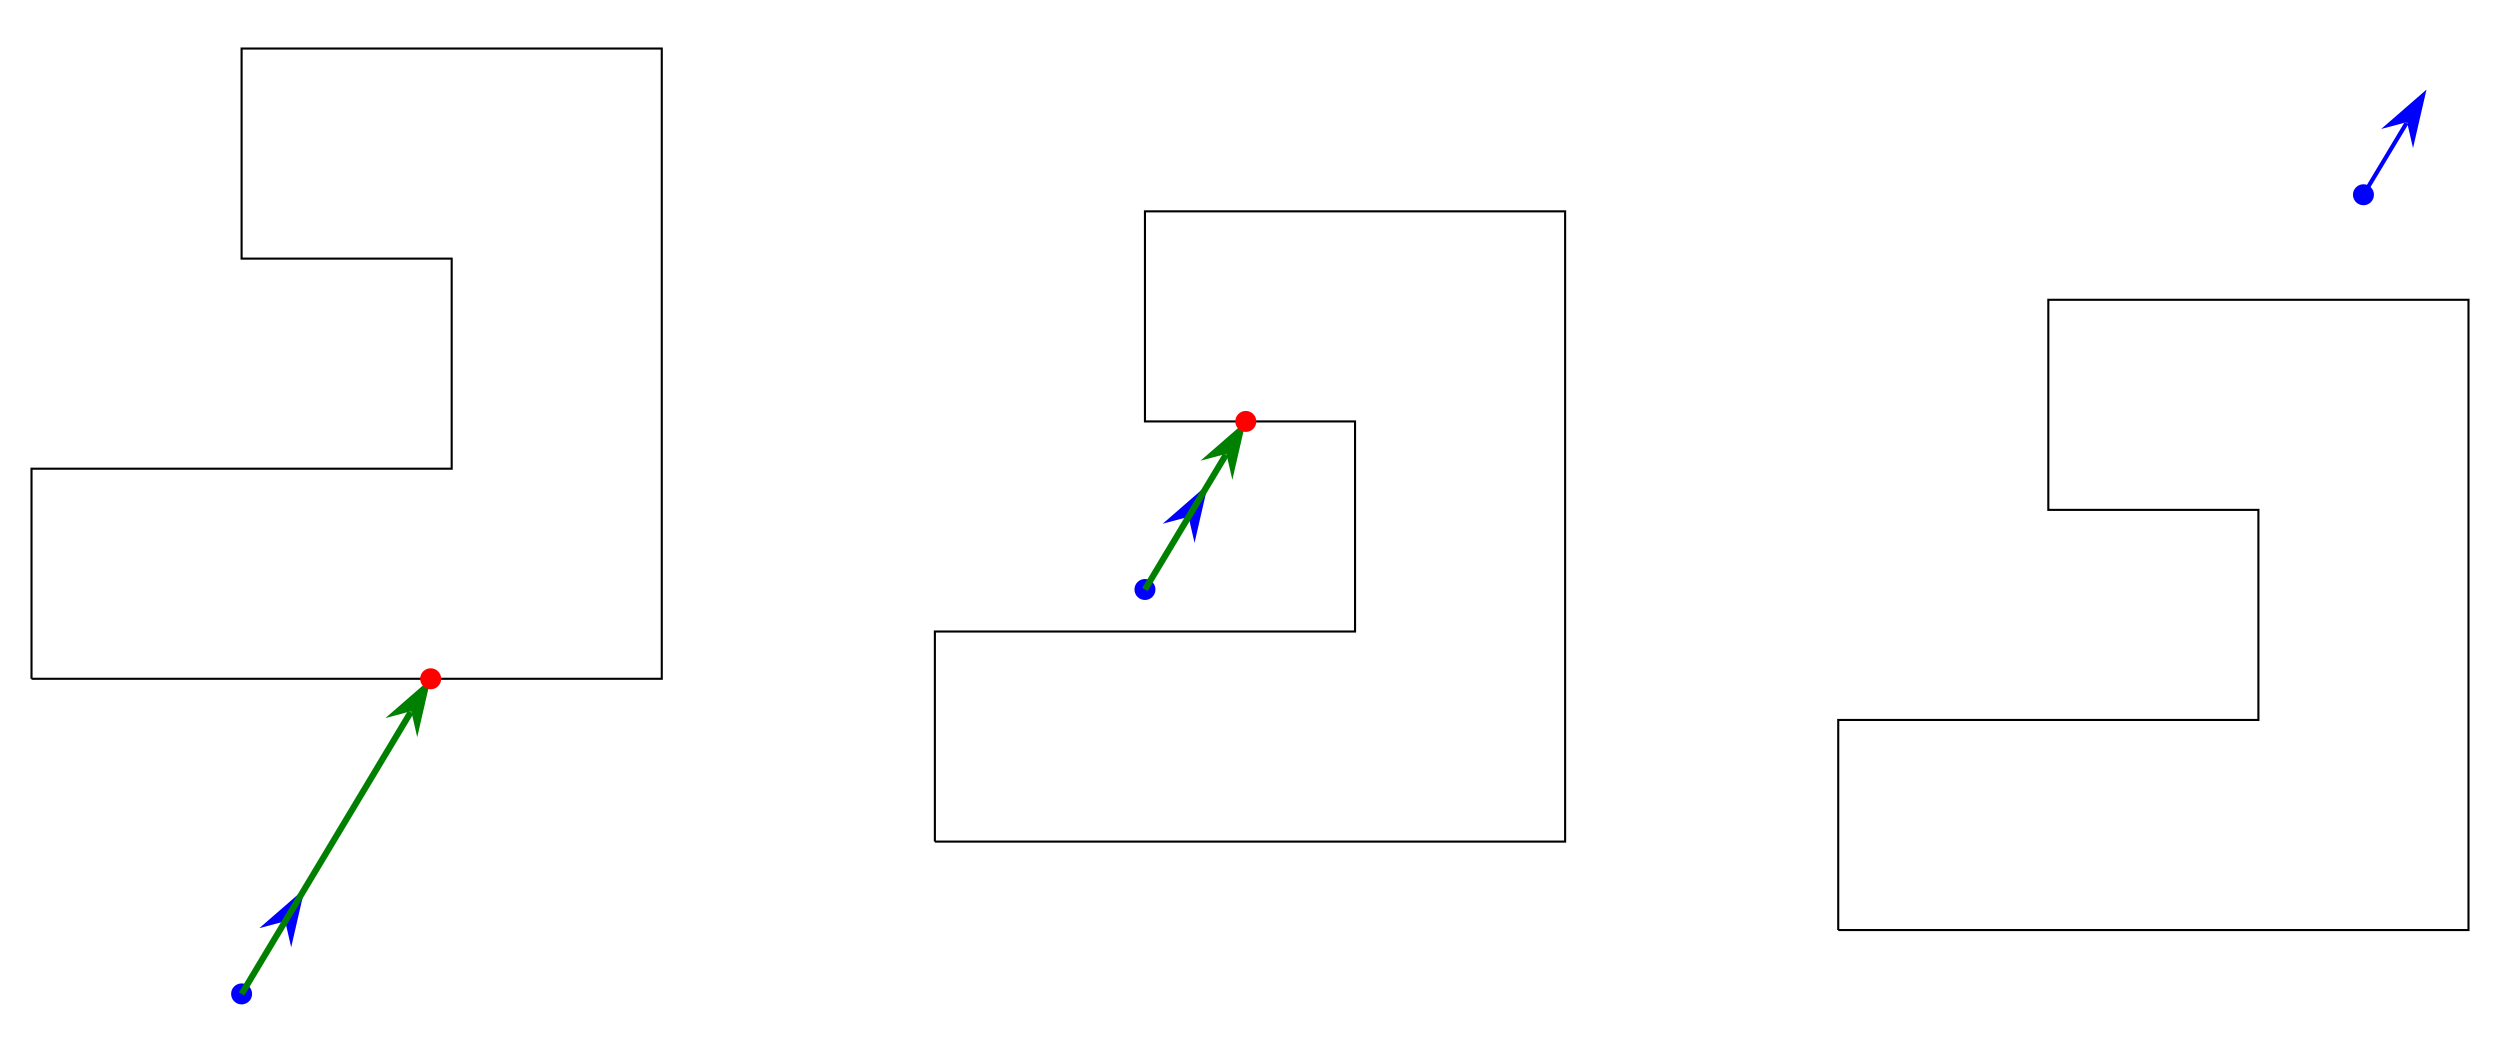
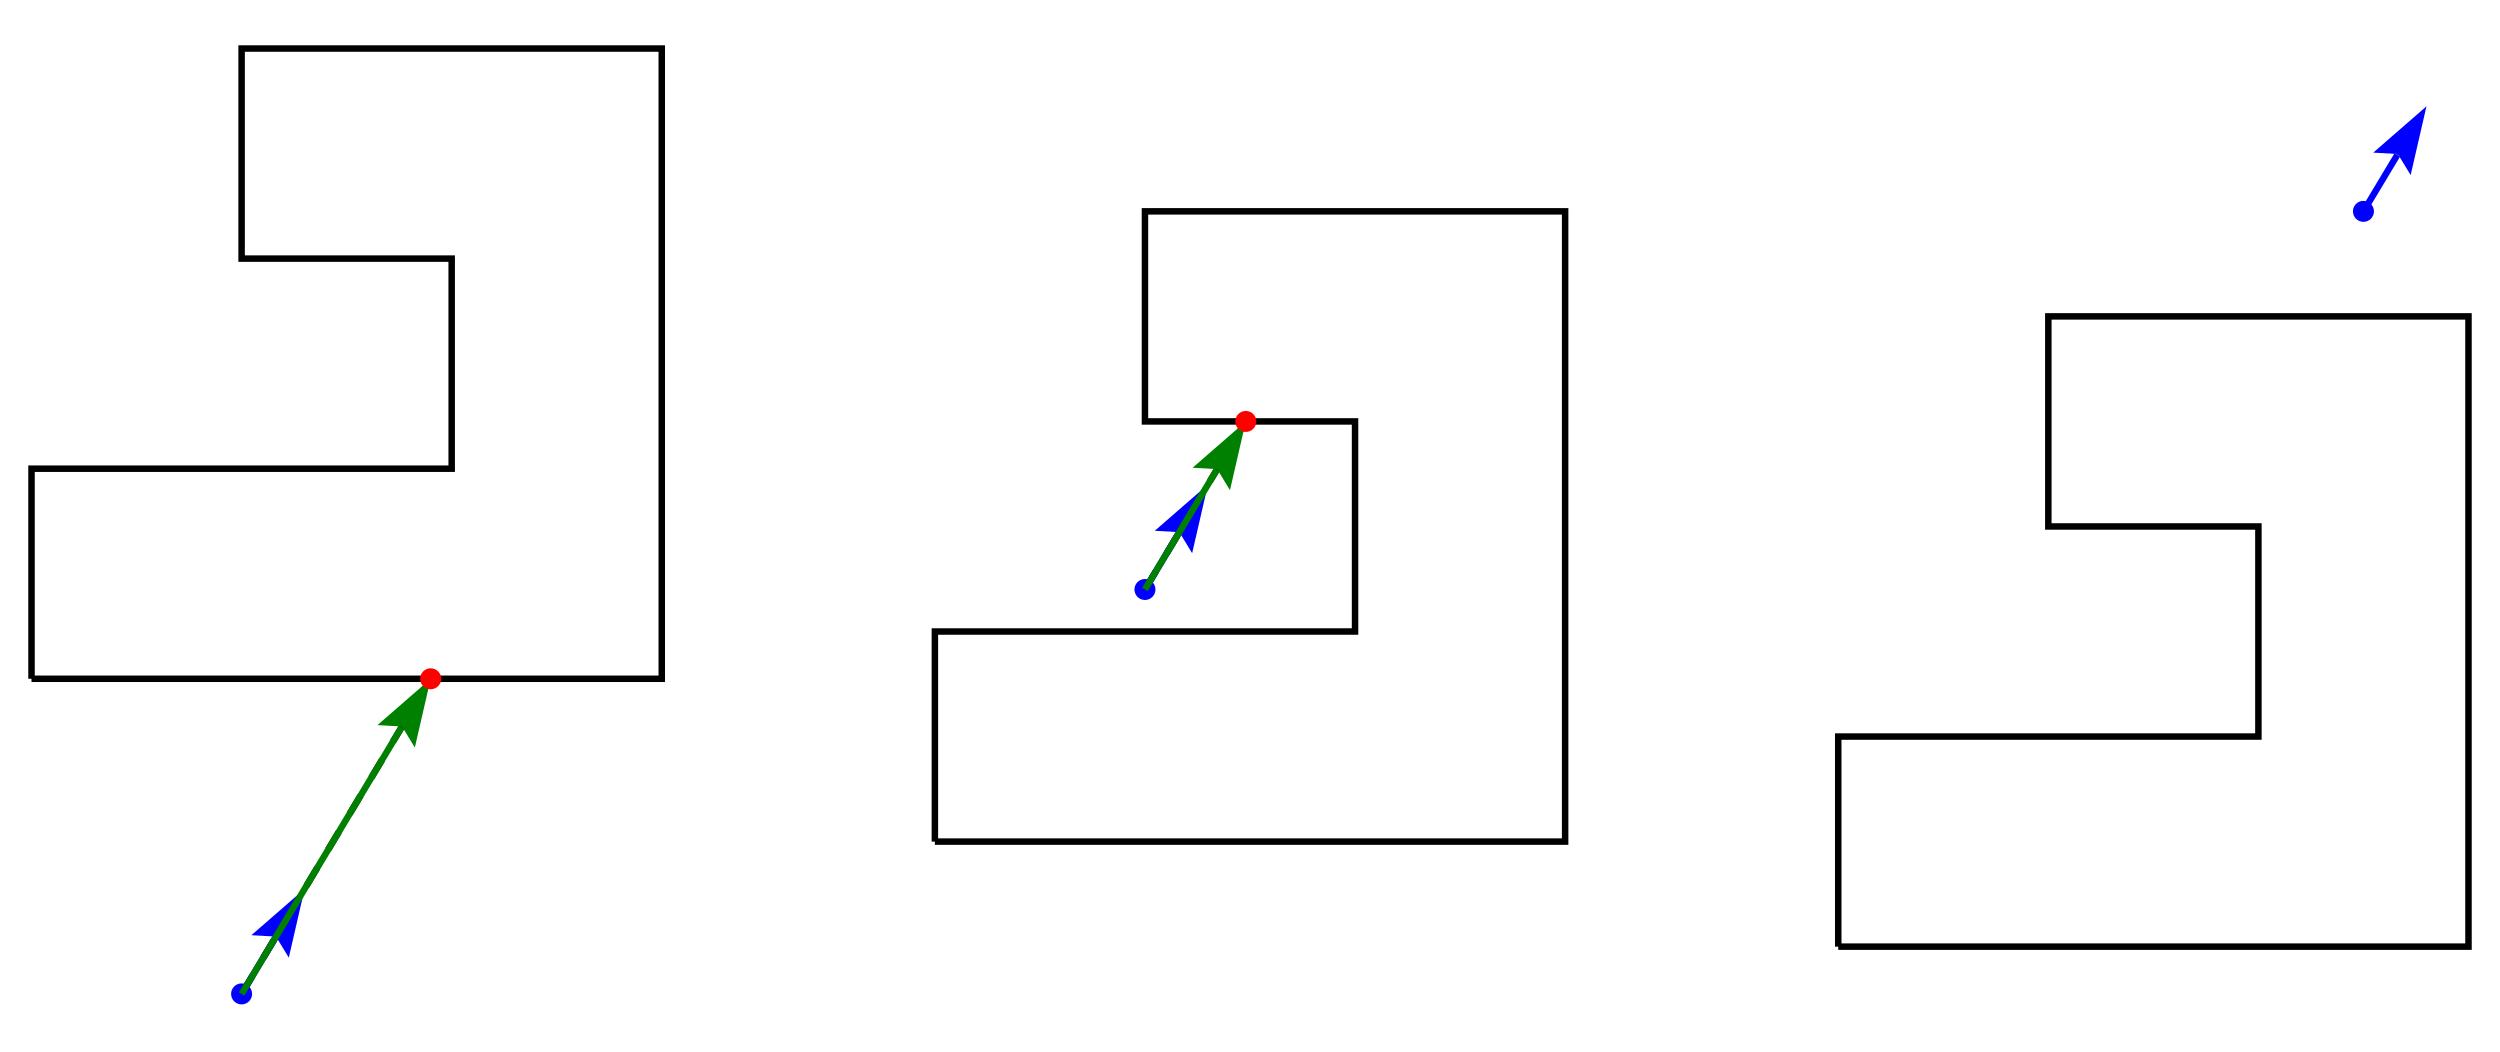
- <svg xmlns="http://www.w3.org/2000/svg" version="1.1" width="600.0" height="252.353" font-size="1" viewBox="0 0 600 252">
+ <svg xmlns="http://www.w3.org/2000/svg" version="1.1" width="600.0" height="252.353" font-size="1" viewBox="0 0 600 252" stroke="rgb(0,0,0)" stroke-opacity="1">
  <g>
-     <g stroke="rgb(0,0,0)" stroke-opacity="1.0" fill="rgb(0,0,0)" fill-opacity="0.0" stroke-width="1.0e-2" stroke-linecap="butt" stroke-linejoin="miter" font-size="1.0em" stroke-miterlimit="10.0">
-       <g transform="matrix(50.42017,0.0,0.0,50.42017,83.19328,126.1765)">
+     <g fill="rgb(0,0,0)" fill-opacity="0.0">
+       <g stroke="rgb(0,0,0)" stroke-opacity="1.0" stroke-width="1.556" stroke-linecap="butt" stroke-linejoin="miter" font-size="1.0em" stroke-miterlimit="10.0">
        <g>
          <g>
-             <path d="M 7.1,1.921 h 3.0 v -3.0 h -2.0 v 1.0 h 1.0 v 1.0 h -2.0 v 1.0 " />
+             <path d="M 441.176,227.017 h 151.261 v -151.261 h -100.84 v 50.42 h 50.42 v 50.42 h -100.84 v 50.42 " />
            <g fill="rgb(0,0,255)" fill-opacity="1.0" stroke-width="0.0">
-               <path d="M 9.65,-1.579 c 0.0,-2.7614237491539673e-2 -2.2385762508460322e-2,-5.0e-2 -4.999999999999999e-2 -5.0e-2c -2.7614237491539673e-2,-1.6908843777454448e-18 -5.0e-2,2.238576250846032e-2 -5.0e-2 4.999999999999999e-2c -3.3817687554908897e-18,2.7614237491539673e-2 2.238576250846032e-2,5.0e-2 4.999999999999998e-2 5.0e-2c 2.7614237491539673e-2,5.072653133236335e-18 5.0e-2,-2.2385762508460316e-2 5.000000000000001e-2 -4.999999999999999e-2Z" />
-             </g>
-             <g stroke="rgb(0,0,255)" stroke-opacity="1.0" stroke-width="2.0e-2">
-               <g>
-                 <g fill-opacity="0.0">
-                   <path d="M 9.6,-1.579 l 0.205,-0.341 " />
-                 </g>
-                 <g stroke-width="0.0">
-                   <g fill="rgb(0,0,255)" fill-opacity="1.0">
-                     <path d="" />
-                   </g>
-                   <g fill="rgb(0,0,255)" fill-opacity="1.0">
-                     <path d="" />
-                   </g>
-                 </g>
-                 <g stroke-width="0.0">
-                   <g fill="rgb(0,0,255)" fill-opacity="1.0">
-                     <path d="M 9.9,-2.079 l -6.400648041348231e-2,0.278 l -2.8602755563472637e-2,-0.124 l -0.123,3.2972212036178644e-2 l 0.215,-0.187 Z" />
-                   </g>
-                   <g fill="rgb(0,0,255)" fill-opacity="1.0">
-                     <path d="M 9.807,-1.925 l 1.6220638094109115e-3,7.01481347572395e-3 l -8.574929257125418e-3,-5.144957554275266e-3 l 6.952865447714507e-3,-1.8698559214486844e-3 v 4.336808689942018e-19 Z" />
+               <g fill="rgb(0,0,255)" fill-opacity="1.0">
+                 <g fill="rgb(0,0,255)" fill-opacity="1.0">
+                   <path d="M 569.748,50.546 c 0.0,-1.392 -1.129,-2.521 -2.521 -2.521c -1.392,-8.525467450817369e-17 -2.521,1.129 -2.521 2.521c -1.7050934901634737e-16,1.392 1.129,2.521 2.521 2.521c 1.392,2.5576402352452103e-16 2.521,-1.129 2.521 -2.521Z" />
+                 </g>
+               </g>
+             </g>
+             <g stroke="rgb(0,0,255)" stroke-opacity="1.0">
+               <g>
+                 <g>
+                   <path d="M 567.227,50.546 l 8.119,-13.532 " />
+                 </g>
+                 <g stroke-width="0.0">
+                   <g fill="rgb(0,0,255)" fill-opacity="1.0">
+                     <g fill="rgb(0,0,255)" fill-opacity="1.0">
+                       <g fill="rgb(0,0,255)" fill-opacity="1.0">
+                         <path d="" />
+                       </g>
+                     </g>
+                   </g>
+                   <g fill="rgb(0,0,255)" fill-opacity="1.0">
+                     <g fill="rgb(0,0,255)" fill-opacity="1.0">
+                       <g fill="rgb(0,0,255)" fill-opacity="1.0">
+                         <path d="" />
+                       </g>
+                     </g>
+                   </g>
+                 </g>
+                 <g stroke-width="0.0">
+                   <g fill="rgb(0,0,255)" fill-opacity="1.0">
+                     <g fill="rgb(0,0,255)" fill-opacity="1.0">
+                       <g fill="rgb(0,0,255)" fill-opacity="1.0">
+                         <path d="M 582.353,25.336 l -3.799,16.505 l -3.072,-5.052 l -5.904,-0.333 Z" />
+                       </g>
+                     </g>
+                   </g>
+                   <g fill="rgb(0,0,255)" fill-opacity="1.0">
+                     <g fill="rgb(0,0,255)" fill-opacity="1.0">
+                       <g fill="rgb(0,0,255)" fill-opacity="1.0">
+                         <path d="M 575.481,36.789 l -0.135,0.225 l 0.429,0.257 l -0.294,-0.483 l -0.135,0.225 l -0.429,-0.257 Z" />
+                       </g>
+                     </g>
                  </g>
                </g>
              </g>
            </g>
          </g>
        </g>
        <g>
          <g>
-             <path d="M 2.8,1.5 h 3.0 v -3.0 h -2.0 v 1.0 h 1.0 v 1.0 h -2.0 v 1.0 " />
-             <g fill-opacity="0.0" stroke-dasharray="0.1,0.1" stroke-dashoffset="0.0">
-               <path d="M 3.8,0.3 l 0.48,-0.8 " />
+             <path d="M 224.37,201.807 h 151.261 v -151.261 h -100.84 v 50.42 h 50.42 v 50.42 h -100.84 v 50.42 " />
+             <g stroke-dasharray="5.042,5.042" stroke-dashoffset="0.0">
+               <path d="M 274.79,141.303 l 24.202,-40.336 " />
            </g>
            <g fill="rgb(0,0,255)" fill-opacity="1.0" stroke-width="0.0">
-               <path d="M 3.85,0.3 c 0.0,-2.7614237491539673e-2 -2.2385762508460322e-2,-5.0e-2 -4.999999999999999e-2 -5.0e-2c -2.7614237491539673e-2,-1.6908843777454448e-18 -5.0e-2,2.238576250846032e-2 -5.0e-2 4.999999999999999e-2c -3.3817687554908897e-18,2.7614237491539673e-2 2.238576250846032e-2,5.0e-2 4.999999999999998e-2 5.0e-2c 2.7614237491539673e-2,5.072653133236335e-18 5.0e-2,-2.2385762508460316e-2 5.000000000000001e-2 -4.999999999999999e-2Z" />
-             </g>
-             <g stroke="rgb(0,0,255)" stroke-opacity="1.0" stroke-width="2.0e-2">
-               <g>
-                 <g fill-opacity="0.0">
-                   <path d="M 3.8,0.3 l 0.205,-0.341 " />
-                 </g>
-                 <g stroke-width="0.0">
-                   <g fill="rgb(0,0,255)" fill-opacity="1.0">
-                     <path d="" />
-                   </g>
-                   <g fill="rgb(0,0,255)" fill-opacity="1.0">
-                     <path d="" />
-                   </g>
-                 </g>
-                 <g stroke-width="0.0">
-                   <g fill="rgb(0,0,255)" fill-opacity="1.0">
-                     <path d="M 4.1,-0.2 l -6.400648041348188e-2,0.278 l -2.8602755563472824e-2,-0.124 l -0.123,3.297221203617883e-2 l 0.215,-0.187 Z" />
-                   </g>
-                   <g fill="rgb(0,0,255)" fill-opacity="1.0">
-                     <path d="M 4.007,-4.565127337174191e-2 l 1.6220638094109228e-3,7.014813475723947e-3 l -8.574929257125427e-3,-5.144957554275253e-3 l 6.952865447714504e-3,-1.8698559214486944e-3 h -0.0 Z" />
-                   </g>
-                 </g>
-               </g>
-             </g>
-             <g stroke="rgb(0,128,0)" stroke-opacity="1.0" stroke-width="3.0e-2">
-               <g>
-                 <g fill-opacity="0.0">
-                   <path d="M 3.8,0.3 l 0.385,-0.641 " />
-                 </g>
-                 <g stroke-width="0.0">
-                   <g fill="rgb(0,128,0)" fill-opacity="1.0">
-                     <path d="" />
-                   </g>
-                   <g fill="rgb(0,128,0)" fill-opacity="1.0">
-                     <path d="" />
-                   </g>
-                 </g>
-                 <g stroke-width="0.0">
-                   <g fill="rgb(0,128,0)" fill-opacity="1.0">
-                     <path d="M 4.28,-0.5 l -6.40064804134821e-2,0.278 l -2.8602755563472734e-2,-0.124 l -0.123,3.297221203617875e-2 l 0.215,-0.187 Z" />
-                   </g>
-                   <g fill="rgb(0,128,0)" fill-opacity="1.0">
-                     <path d="M 4.187,-0.346 l 1.6220638094109176e-3,7.014813475723949e-3 l -8.574929257125424e-3,-5.14495755427526e-3 l 6.952865447714506e-3,-1.8698559214486892e-3 h -0.0 Z" />
+               <g fill="rgb(0,0,255)" fill-opacity="1.0">
+                 <g fill="rgb(0,0,255)" fill-opacity="1.0">
+                   <path d="M 277.311,141.303 c 0.0,-1.392 -1.129,-2.521 -2.521 -2.521c -1.392,-8.525467450817369e-17 -2.521,1.129 -2.521 2.521c -1.7050934901634737e-16,1.392 1.129,2.521 2.521 2.521c 1.392,2.5576402352452103e-16 2.521,-1.129 2.521 -2.521Z" />
+                 </g>
+               </g>
+             </g>
+             <g stroke="rgb(0,0,255)" stroke-opacity="1.0">
+               <g>
+                 <g>
+                   <path d="M 274.79,141.303 l 8.119,-13.532 " />
+                 </g>
+                 <g stroke-width="0.0">
+                   <g fill="rgb(0,0,255)" fill-opacity="1.0">
+                     <g fill="rgb(0,0,255)" fill-opacity="1.0">
+                       <g fill="rgb(0,0,255)" fill-opacity="1.0">
+                         <path d="" />
+                       </g>
+                     </g>
+                   </g>
+                   <g fill="rgb(0,0,255)" fill-opacity="1.0">
+                     <g fill="rgb(0,0,255)" fill-opacity="1.0">
+                       <g fill="rgb(0,0,255)" fill-opacity="1.0">
+                         <path d="" />
+                       </g>
+                     </g>
+                   </g>
+                 </g>
+                 <g stroke-width="0.0">
+                   <g fill="rgb(0,0,255)" fill-opacity="1.0">
+                     <g fill="rgb(0,0,255)" fill-opacity="1.0">
+                       <g fill="rgb(0,0,255)" fill-opacity="1.0">
+                         <path d="M 289.916,116.092 l -3.799,16.505 l -3.072,-5.052 l -5.904,-0.333 Z" />
+                       </g>
+                     </g>
+                   </g>
+                   <g fill="rgb(0,0,255)" fill-opacity="1.0">
+                     <g fill="rgb(0,0,255)" fill-opacity="1.0">
+                       <g fill="rgb(0,0,255)" fill-opacity="1.0">
+                         <path d="M 283.044,127.545 l -0.135,0.225 l 0.429,0.257 l -0.294,-0.483 l -0.135,0.225 l -0.429,-0.257 Z" />
+                       </g>
+                     </g>
+                   </g>
+                 </g>
+               </g>
+             </g>
+             <g stroke="rgb(0,128,0)" stroke-opacity="1.0">
+               <g>
+                 <g>
+                   <path d="M 274.79,141.303 l 17.195,-28.658 " />
+                 </g>
+                 <g stroke-width="0.0">
+                   <g fill="rgb(0,128,0)" fill-opacity="1.0">
+                     <g fill="rgb(0,128,0)" fill-opacity="1.0">
+                       <g fill="rgb(0,128,0)" fill-opacity="1.0">
+                         <path d="" />
+                       </g>
+                     </g>
+                   </g>
+                   <g fill="rgb(0,128,0)" fill-opacity="1.0">
+                     <g fill="rgb(0,128,0)" fill-opacity="1.0">
+                       <g fill="rgb(0,128,0)" fill-opacity="1.0">
+                         <path d="" />
+                       </g>
+                     </g>
+                   </g>
+                 </g>
+                 <g stroke-width="0.0">
+                   <g fill="rgb(0,128,0)" fill-opacity="1.0">
+                     <g fill="rgb(0,128,0)" fill-opacity="1.0">
+                       <g fill="rgb(0,128,0)" fill-opacity="1.0">
+                         <path d="M 298.992,100.966 l -3.799,16.505 l -3.072,-5.052 l -5.904,-0.333 Z" />
+                       </g>
+                     </g>
+                   </g>
+                   <g fill="rgb(0,128,0)" fill-opacity="1.0">
+                     <g fill="rgb(0,128,0)" fill-opacity="1.0">
+                       <g fill="rgb(0,128,0)" fill-opacity="1.0">
+                         <path d="M 292.12,112.419 l -0.135,0.225 l 0.429,0.257 l -0.294,-0.483 l -0.135,0.225 l -0.429,-0.257 Z" />
+                       </g>
+                     </g>
                  </g>
                </g>
              </g>
            </g>
            <g fill="rgb(255,0,0)" fill-opacity="1.0" stroke-width="0.0">
-               <path d="M 4.33,-0.5 c 0.0,-2.7614237491539673e-2 -2.2385762508460322e-2,-5.0e-2 -4.999999999999999e-2 -5.0e-2c -2.7614237491539673e-2,-1.6908843777454448e-18 -5.0e-2,2.238576250846032e-2 -5.0e-2 4.999999999999999e-2c -3.3817687554908897e-18,2.7614237491539673e-2 2.238576250846032e-2,5.0e-2 4.999999999999998e-2 5.0e-2c 2.7614237491539673e-2,5.072653133236335e-18 5.0e-2,-2.2385762508460316e-2 5.000000000000001e-2 -4.999999999999999e-2Z" />
+               <g fill="rgb(255,0,0)" fill-opacity="1.0">
+                 <g fill="rgb(255,0,0)" fill-opacity="1.0">
+                   <path d="M 301.513,100.966 c 0.0,-1.392 -1.129,-2.521 -2.521 -2.521c -1.392,-8.525467450817369e-17 -2.521,1.129 -2.521 2.521c -1.7050934901634737e-16,1.392 1.129,2.521 2.521 2.521c 1.392,2.5576402352452103e-16 2.521,-1.129 2.521 -2.521Z" />
+                 </g>
+               </g>
            </g>
          </g>
        </g>
        <g>
-           <path d="M -1.5,0.725 h 3.0 v -3.0 h -2.0 v 1.0 h 1.0 v 1.0 h -2.0 v 1.0 " />
-           <g fill-opacity="0.0" stroke-dasharray="0.1,0.1" stroke-dashoffset="0.0">
-             <path d="M -0.5,2.225 l 0.9,-1.5 " />
+           <path d="M 7.563,162.731 h 151.261 v -151.261 h -100.84 v 50.42 h 50.42 v 50.42 h -100.84 v 50.42 " />
+           <g stroke-dasharray="5.042,5.042" stroke-dashoffset="0.0">
+             <path d="M 57.983,238.361 l 45.378,-75.63 " />
          </g>
          <g fill="rgb(0,0,255)" fill-opacity="1.0" stroke-width="0.0">
-             <path d="M -0.45,2.225 c 0.0,-2.7614237491539673e-2 -2.2385762508460322e-2,-5.0e-2 -4.999999999999999e-2 -5.0e-2c -2.7614237491539673e-2,-1.6908843777454448e-18 -5.0e-2,2.238576250846032e-2 -5.0e-2 4.999999999999999e-2c -3.3817687554908897e-18,2.7614237491539673e-2 2.238576250846032e-2,5.0e-2 4.999999999999998e-2 5.0e-2c 2.7614237491539673e-2,5.072653133236335e-18 5.0e-2,-2.2385762508460316e-2 5.000000000000001e-2 -4.999999999999999e-2Z" />
-           </g>
-           <g stroke="rgb(0,0,255)" stroke-opacity="1.0" stroke-width="2.0e-2">
+             <g fill="rgb(0,0,255)" fill-opacity="1.0">
+               <g fill="rgb(0,0,255)" fill-opacity="1.0">
+                 <path d="M 60.504,238.361 c 0.0,-1.392 -1.129,-2.521 -2.521 -2.521c -1.392,-8.525467450817369e-17 -2.521,1.129 -2.521 2.521c -1.7050934901634737e-16,1.392 1.129,2.521 2.521 2.521c 1.392,2.5576402352452103e-16 2.521,-1.129 2.521 -2.521Z" />
+               </g>
+             </g>
+           </g>
+           <g stroke="rgb(0,0,255)" stroke-opacity="1.0">
            <g>
-               <g fill-opacity="0.0">
-                 <path d="M -0.5,2.225 l 0.205,-0.341 " />
-               </g>
-               <g stroke-width="0.0">
-                 <g fill="rgb(0,0,255)" fill-opacity="1.0">
-                   <path d="" />
-                 </g>
-                 <g fill="rgb(0,0,255)" fill-opacity="1.0">
-                   <path d="" />
-                 </g>
-               </g>
-               <g stroke-width="0.0">
-                 <g fill="rgb(0,0,255)" fill-opacity="1.0">
-                   <path d="M -0.2,1.725 l -6.400648041348193e-2,0.278 l -2.8602755563472804e-2,-0.124 l -0.123,3.297221203617881e-2 l 0.215,-0.187 Z" />
-                 </g>
-                 <g fill="rgb(0,0,255)" fill-opacity="1.0">
-                   <path d="M -0.293,1.879 l 1.6220638094109206e-3,7.014813475723948e-3 l -8.574929257125425e-3,-5.1449575542752545e-3 l 6.952865447714505e-3,-1.8698559214486935e-3 h -0.0 Z" />
-                 </g>
-               </g>
-             </g>
-           </g>
-           <g stroke="rgb(0,128,0)" stroke-opacity="1.0" stroke-width="3.0e-2">
+               <g>
+                 <path d="M 57.983,238.361 l 8.119,-13.532 " />
+               </g>
+               <g stroke-width="0.0">
+                 <g fill="rgb(0,0,255)" fill-opacity="1.0">
+                   <g fill="rgb(0,0,255)" fill-opacity="1.0">
+                     <g fill="rgb(0,0,255)" fill-opacity="1.0">
+                       <path d="" />
+                     </g>
+                   </g>
+                 </g>
+                 <g fill="rgb(0,0,255)" fill-opacity="1.0">
+                   <g fill="rgb(0,0,255)" fill-opacity="1.0">
+                     <g fill="rgb(0,0,255)" fill-opacity="1.0">
+                       <path d="" />
+                     </g>
+                   </g>
+                 </g>
+               </g>
+               <g stroke-width="0.0">
+                 <g fill="rgb(0,0,255)" fill-opacity="1.0">
+                   <g fill="rgb(0,0,255)" fill-opacity="1.0">
+                     <g fill="rgb(0,0,255)" fill-opacity="1.0">
+                       <path d="M 73.109,213.151 l -3.799,16.505 l -3.072,-5.052 l -5.904,-0.333 Z" />
+                     </g>
+                   </g>
+                 </g>
+                 <g fill="rgb(0,0,255)" fill-opacity="1.0">
+                   <g fill="rgb(0,0,255)" fill-opacity="1.0">
+                     <g fill="rgb(0,0,255)" fill-opacity="1.0">
+                       <path d="M 66.238,224.604 l -0.135,0.225 l 0.429,0.257 l -0.294,-0.483 l -0.135,0.225 l -0.429,-0.257 Z" />
+                     </g>
+                   </g>
+                 </g>
+               </g>
+             </g>
+           </g>
+           <g stroke="rgb(0,128,0)" stroke-opacity="1.0">
            <g>
-               <g fill-opacity="0.0">
-                 <path d="M -0.5,2.225 l 0.805,-1.341 " />
-               </g>
-               <g stroke-width="0.0">
-                 <g fill="rgb(0,128,0)" fill-opacity="1.0">
-                   <path d="" />
-                 </g>
-                 <g fill="rgb(0,128,0)" fill-opacity="1.0">
-                   <path d="" />
-                 </g>
-               </g>
-               <g stroke-width="0.0">
-                 <g fill="rgb(0,128,0)" fill-opacity="1.0">
-                   <path d="M 0.4,0.725 l -6.400648041348193e-2,0.278 l -2.8602755563472804e-2,-0.124 l -0.123,3.297221203617881e-2 l 0.215,-0.187 Z" />
-                 </g>
-                 <g fill="rgb(0,128,0)" fill-opacity="1.0">
-                   <path d="M 0.307,0.879 l 1.6220638094109206e-3,7.014813475723948e-3 l -8.574929257125425e-3,-5.1449575542752545e-3 l 6.952865447714505e-3,-1.8698559214486935e-3 h -0.0 Z" />
+               <g>
+                 <path d="M 57.983,238.361 l 38.371,-63.952 " />
+               </g>
+               <g stroke-width="0.0">
+                 <g fill="rgb(0,128,0)" fill-opacity="1.0">
+                   <g fill="rgb(0,128,0)" fill-opacity="1.0">
+                     <g fill="rgb(0,128,0)" fill-opacity="1.0">
+                       <path d="" />
+                     </g>
+                   </g>
+                 </g>
+                 <g fill="rgb(0,128,0)" fill-opacity="1.0">
+                   <g fill="rgb(0,128,0)" fill-opacity="1.0">
+                     <g fill="rgb(0,128,0)" fill-opacity="1.0">
+                       <path d="" />
+                     </g>
+                   </g>
+                 </g>
+               </g>
+               <g stroke-width="0.0">
+                 <g fill="rgb(0,128,0)" fill-opacity="1.0">
+                   <g fill="rgb(0,128,0)" fill-opacity="1.0">
+                     <g fill="rgb(0,128,0)" fill-opacity="1.0">
+                       <path d="M 103.361,162.731 l -3.799,16.505 l -3.072,-5.052 l -5.904,-0.333 Z" />
+                     </g>
+                   </g>
+                 </g>
+                 <g fill="rgb(0,128,0)" fill-opacity="1.0">
+                   <g fill="rgb(0,128,0)" fill-opacity="1.0">
+                     <g fill="rgb(0,128,0)" fill-opacity="1.0">
+                       <path d="M 96.49,174.184 l -0.135,0.225 l 0.429,0.257 l -0.294,-0.483 l -0.135,0.225 l -0.429,-0.257 Z" />
+                     </g>
+                   </g>
                </g>
              </g>
            </g>
          </g>
          <g fill="rgb(255,0,0)" fill-opacity="1.0" stroke-width="0.0">
-             <path d="M 0.45,0.725 c 0.0,-2.7614237491539673e-2 -2.2385762508460322e-2,-5.0e-2 -4.999999999999999e-2 -5.0e-2c -2.7614237491539673e-2,-1.6908843777454448e-18 -5.0e-2,2.238576250846032e-2 -5.0e-2 4.999999999999999e-2c -3.3817687554908897e-18,2.7614237491539673e-2 2.238576250846032e-2,5.0e-2 4.999999999999998e-2 5.0e-2c 2.7614237491539673e-2,5.072653133236335e-18 5.0e-2,-2.2385762508460316e-2 5.000000000000001e-2 -4.999999999999999e-2Z" />
+             <g fill="rgb(255,0,0)" fill-opacity="1.0">
+               <g fill="rgb(255,0,0)" fill-opacity="1.0">
+                 <path d="M 105.882,162.731 c 0.0,-1.392 -1.129,-2.521 -2.521 -2.521c -1.392,-8.525467450817369e-17 -2.521,1.129 -2.521 2.521c -1.7050934901634737e-16,1.392 1.129,2.521 2.521 2.521c 1.392,2.5576402352452103e-16 2.521,-1.129 2.521 -2.521Z" />
+               </g>
+             </g>
          </g>
        </g>
      </g>
    </g>
  </g>
</svg>
